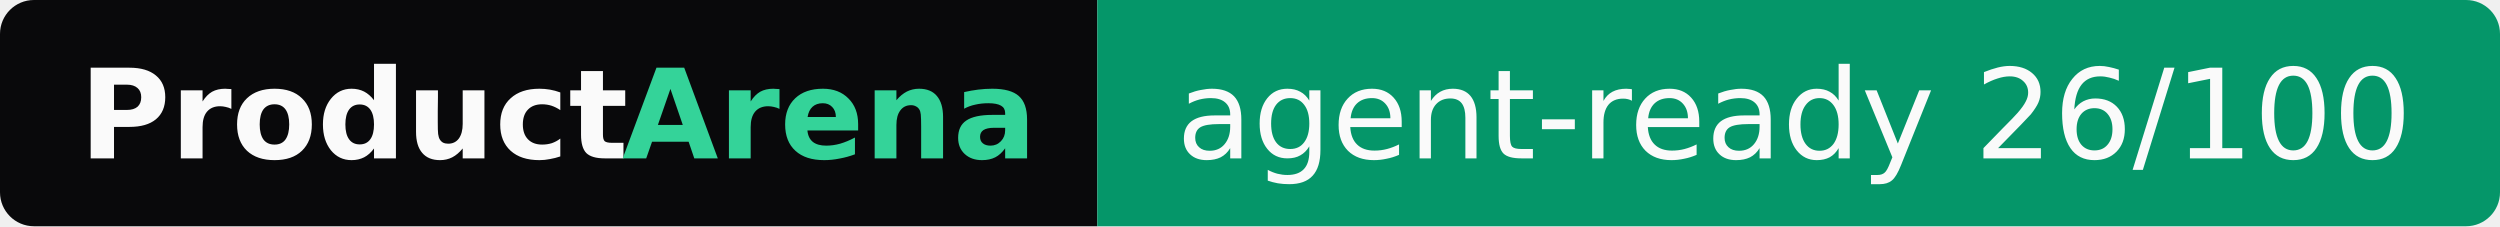
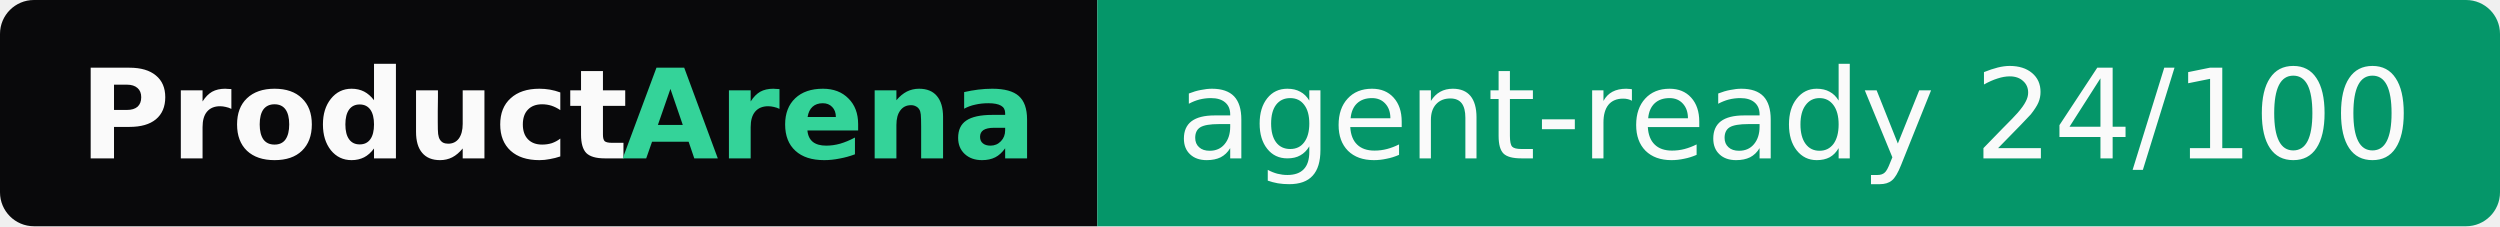
- <svg xmlns="http://www.w3.org/2000/svg" width="221" height="20" role="img" aria-label="ProductArena: agent-ready 26/100">
+ <svg xmlns="http://www.w3.org/2000/svg" width="221" height="20" role="img" aria-label="ProductArena: agent-ready 24/100">
  <clipPath id="r">
    <rect width="221" height="20" rx="3" fill="#fff" />
  </clipPath>
  <g clip-path="url(#r)">
    <rect width="97" height="20" fill="#09090b" />
    <rect x="97" width="124" height="20" fill="#059669" />
  </g>
  <g font-family="Verdana,Geneva,DejaVu Sans,sans-serif" font-size="11">
    <text x="7" y="14" textLength="48" font-weight="bold" fill="#fafafa">Product</text>
    <text x="55" y="14" textLength="35" font-weight="bold" fill="#34d399">Arena</text>
-     <text x="104" y="14" textLength="110" fill="#fafafa">agent-ready 26/100</text>
+     <text x="104" y="14" textLength="110" fill="#fafafa">agent-ready 24/100</text>
  </g>
</svg>
